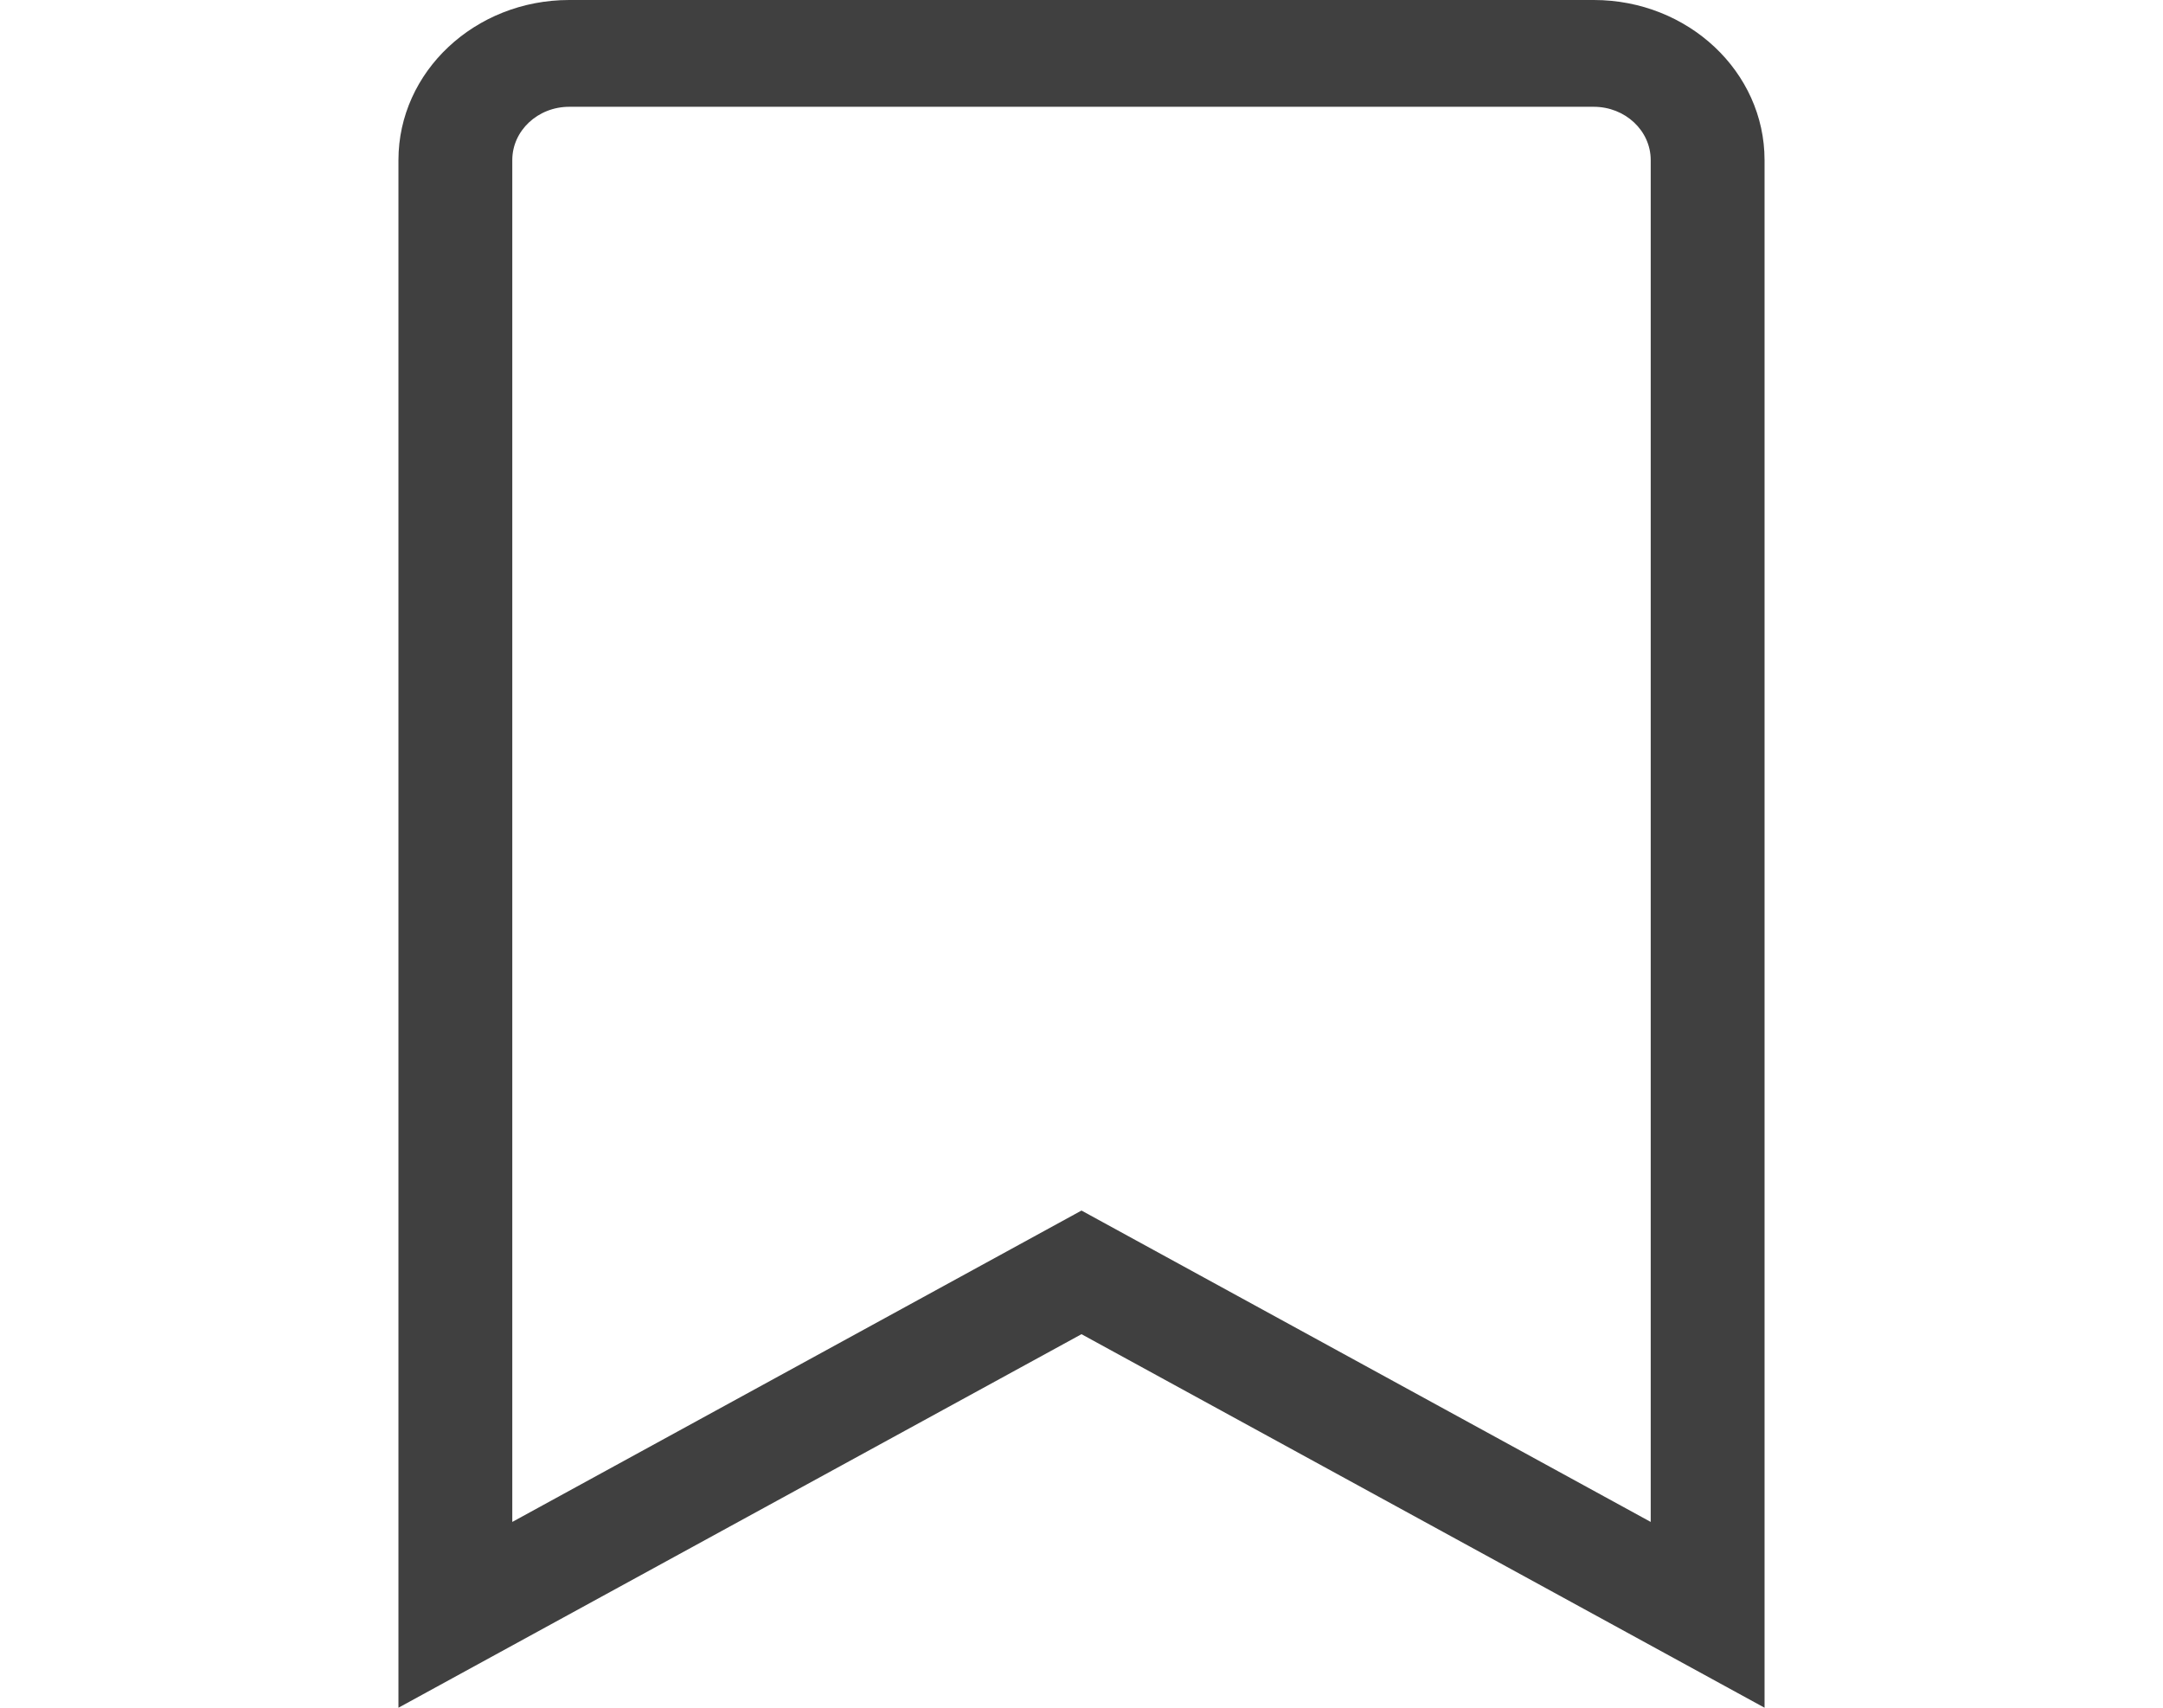
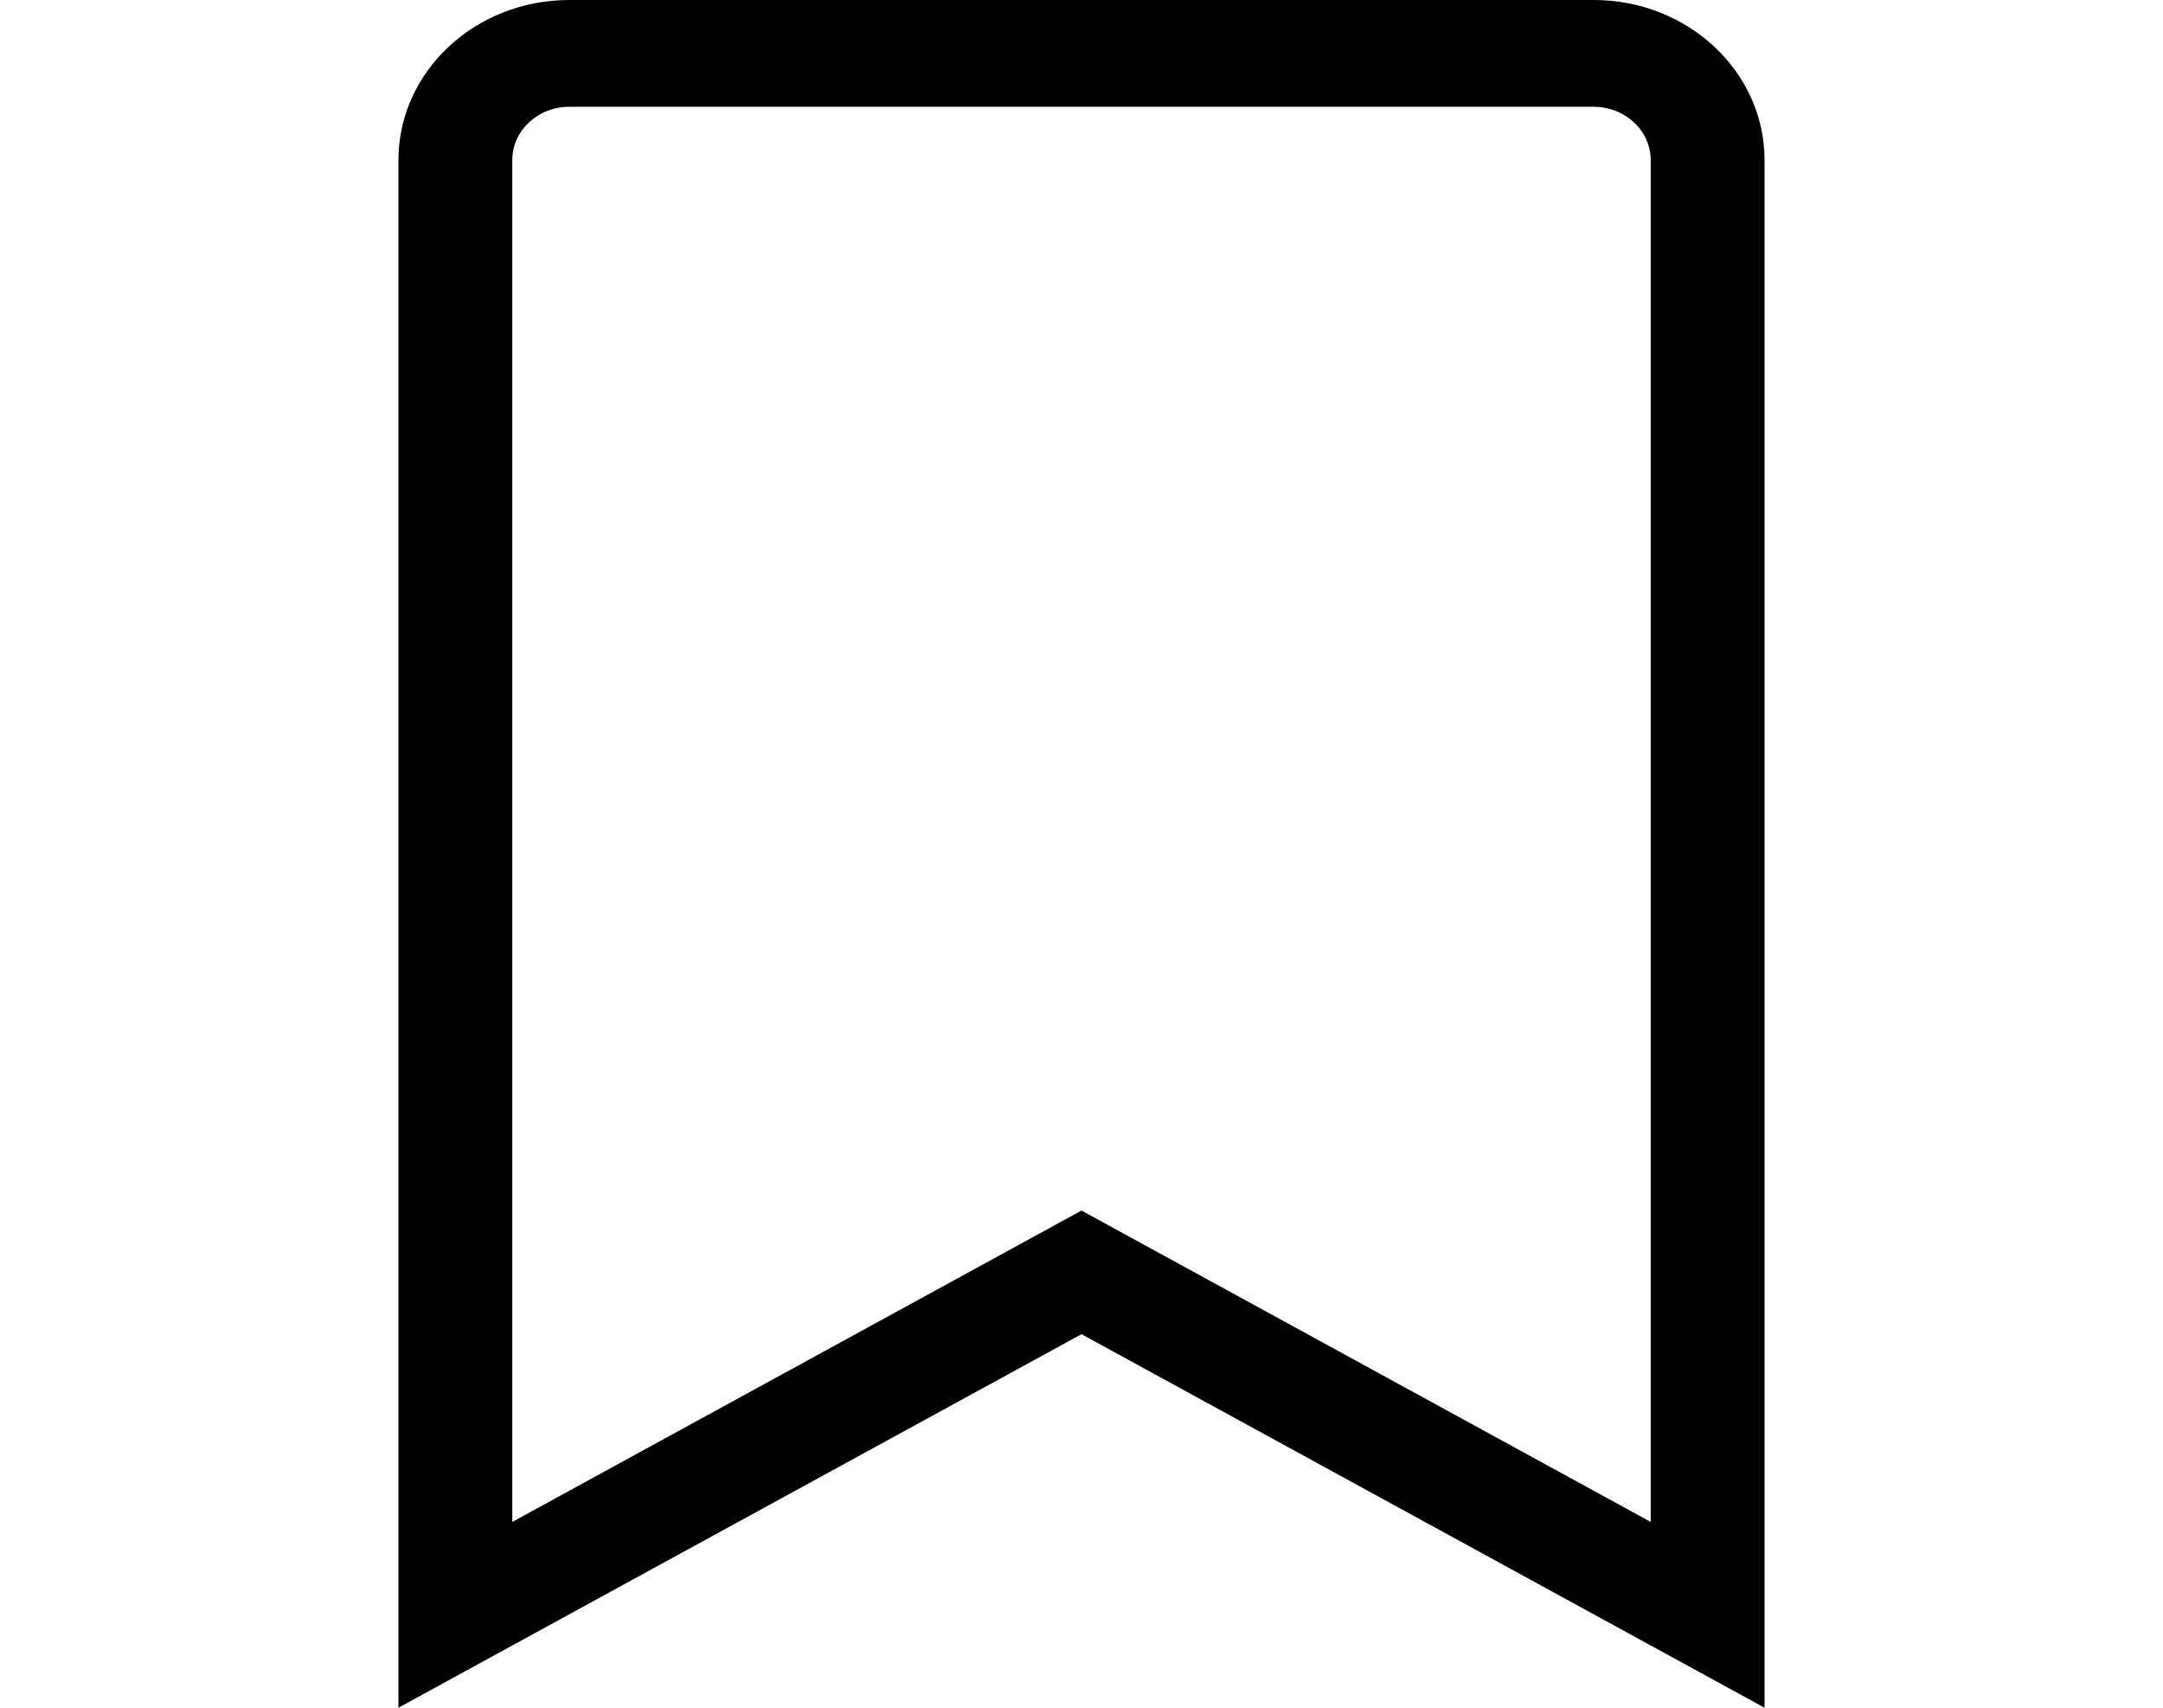
- <svg xmlns="http://www.w3.org/2000/svg" width="19" height="15" viewBox="0 0 12 15" fill="none">
-   <path d="M1.5 0H10.5C11.328 0 12 0.63 12 1.406V15L6 11.719L0 15V1.406C0 0.63 0.672 0 1.5 0ZM1 13.368L6 10.633L11 13.368V1.406C11 1.148 10.776 0.938 10.5 0.938H1.5C1.224 0.938 1 1.148 1 1.406V13.368Z" fill="#404040" />
+ <svg xmlns="http://www.w3.org/2000/svg" width="19" height="15" viewBox="0 0 12 15">
+   <path d="M1.5 0H10.5C11.328 0 12 0.63 12 1.406V15L6 11.719L0 15V1.406C0 0.63 0.672 0 1.5 0ZM1 13.368L6 10.633L11 13.368V1.406C11 1.148 10.776 0.938 10.5 0.938H1.5C1.224 0.938 1 1.148 1 1.406V13.368Z" />
</svg>
